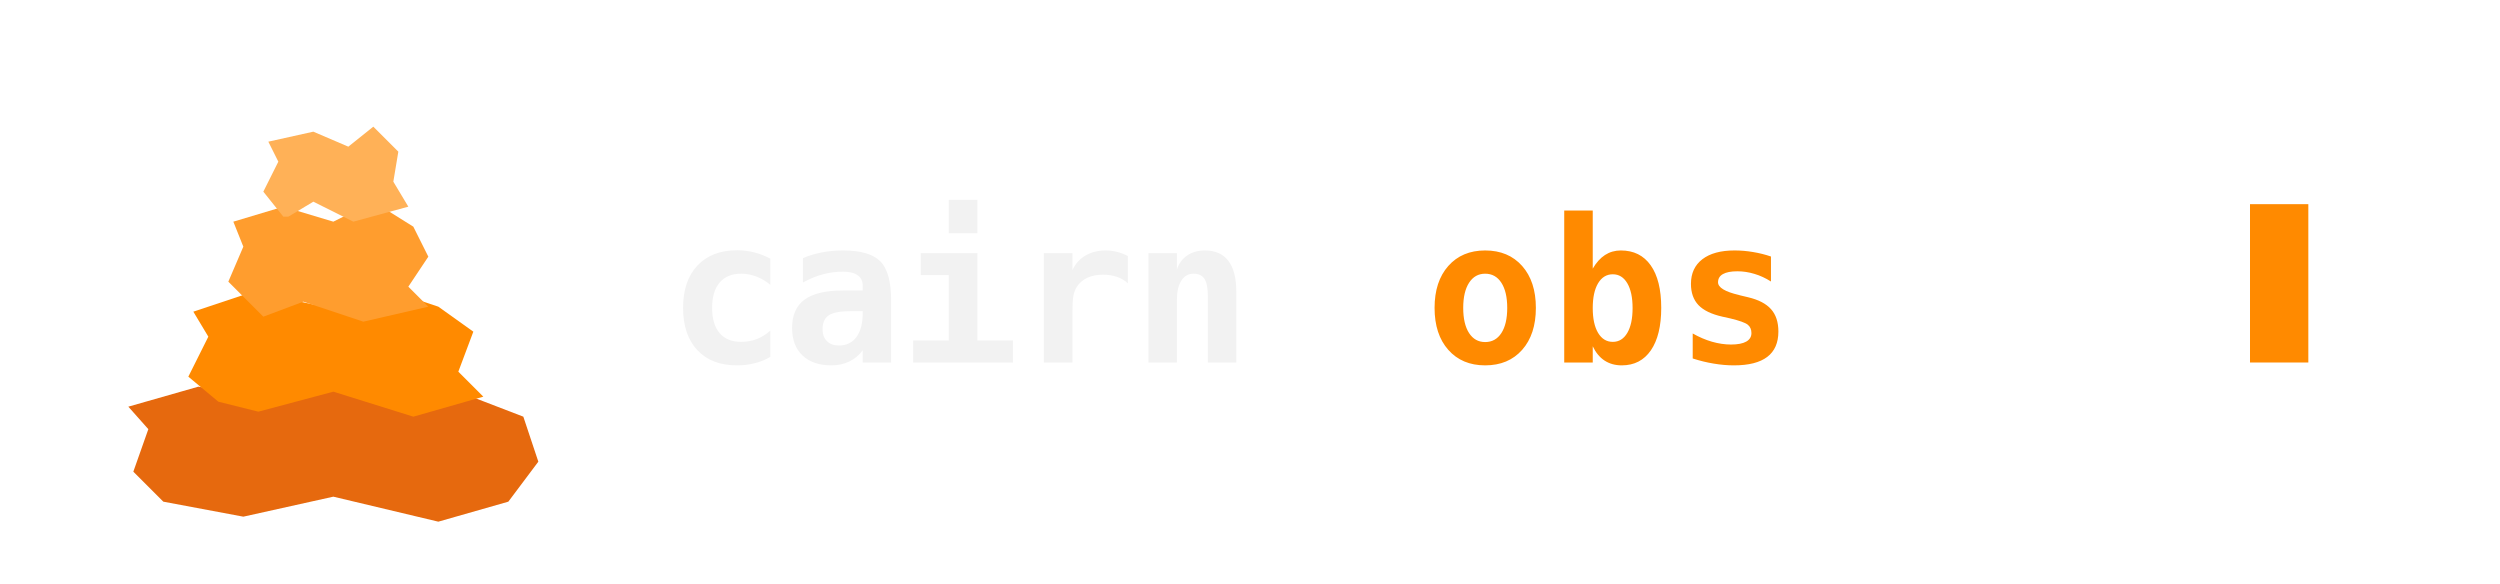
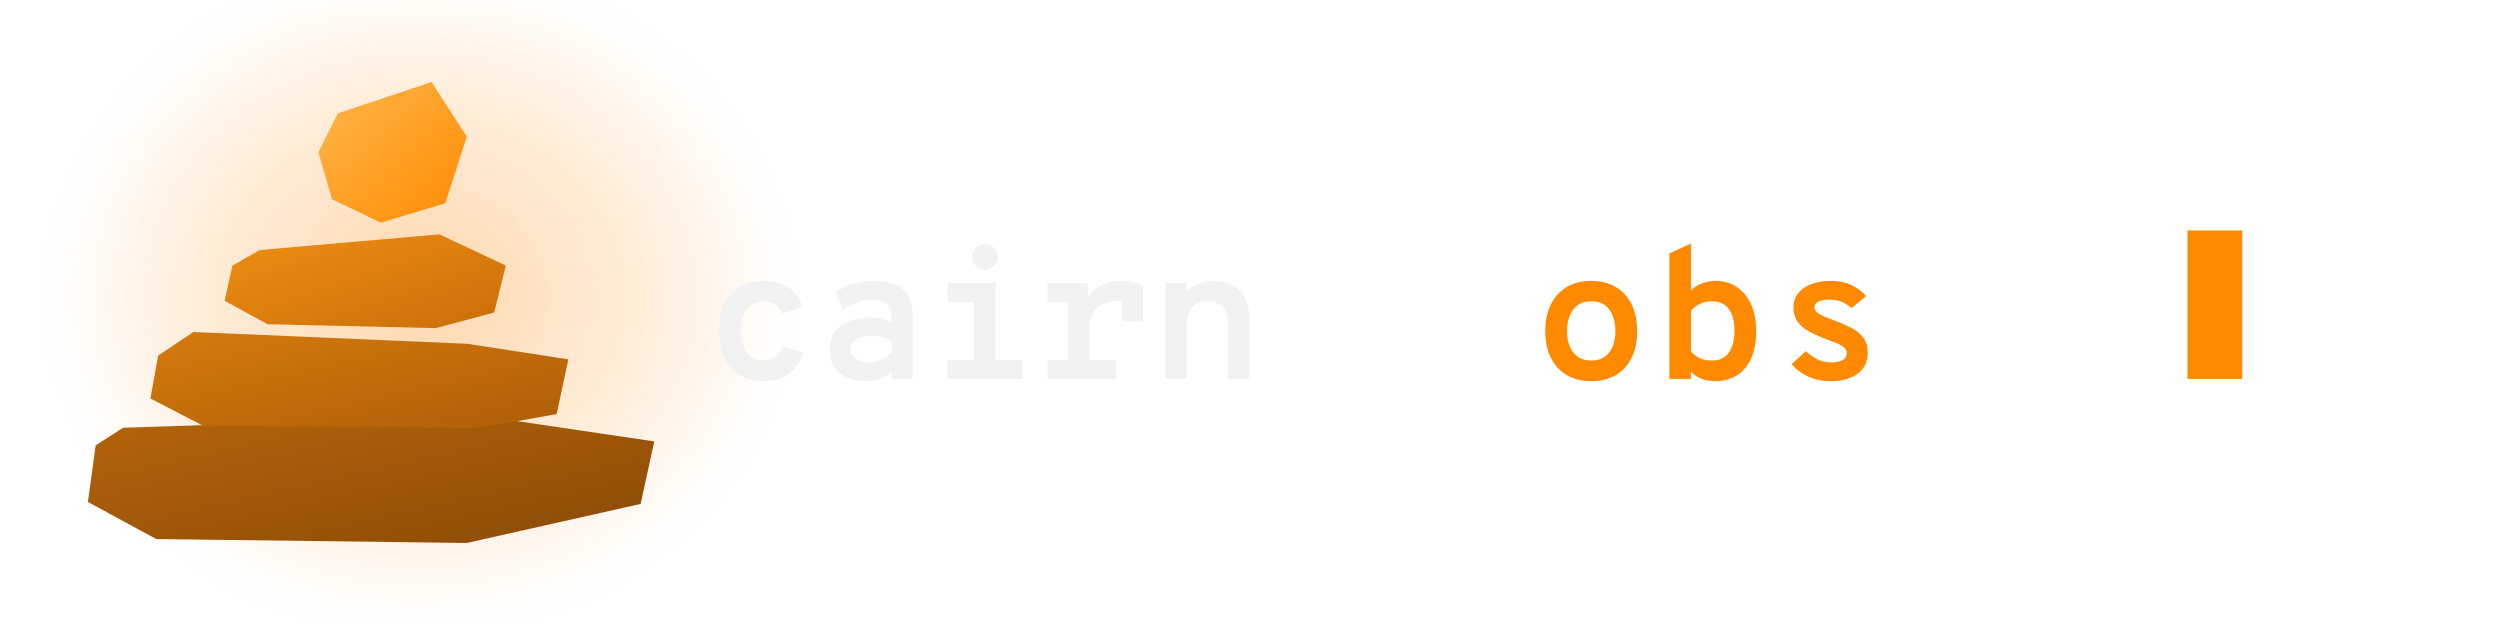
- <svg xmlns="http://www.w3.org/2000/svg" width="600" height="140" viewBox="0 0 600 140">
-   <g transform="translate(20,10) scale(0.6)">
-     <path d="M32,184 L20,172 L26,155 L18,146 L46,138 L82,144 L112,134 L150,140 L176,150 L182,168 L170,184 L142,192 L100,182 L64,190 Z" fill="#E6690E" />
-     <path d="M54,144 L42,134 L50,118 L44,108 L68,100 L96,106 L118,98 L142,106 L156,116 L150,132 L160,142 L132,150 L100,140 L70,148 Z" fill="#FF8A00" />
-     <path d="M68,106 L58,96 L64,82 L60,72 L80,66 L100,72 L116,64 L132,74 L138,86 L130,98 L138,106 L112,112 L88,104 L72,110 Z" fill="#FF9D2E" />
-     <path d="M80,70 L72,60 L78,48 L74,40 L92,36 L106,42 L116,34 L126,44 L124,56 L130,66 L108,72 L92,64 L82,70 Z" fill="#FFB157" />
+ <svg xmlns="http://www.w3.org/2000/svg" width="640" height="160" viewBox="0 0 640 160">
+   <defs>
+     <linearGradient id="s1" x1="0" y1="0" x2="1" y2="1">
+       <stop offset="0" stop-color="#B5650B" />
+       <stop offset="1" stop-color="#8A4A06" />
+     </linearGradient>
+     <linearGradient id="s2" x1="0" y1="0" x2="1" y2="1">
+       <stop offset="0" stop-color="#D67A0C" />
+       <stop offset="1" stop-color="#AD5E08" />
+     </linearGradient>
+     <linearGradient id="s3" x1="0" y1="0" x2="1" y2="1">
+       <stop offset="0" stop-color="#F08E12" />
+       <stop offset="1" stop-color="#C96E09" />
+     </linearGradient>
+     <linearGradient id="s4" x1="0" y1="0" x2="1" y2="1">
+       <stop offset="0" stop-color="#FFB84D" />
+       <stop offset="1" stop-color="#FF8A00" />
+     </linearGradient>
+     <radialGradient id="glow" cx="0.5" cy="0.5" r="0.6">
+       <stop offset="0" stop-color="#FF9A2E" stop-opacity="0.4" />
+       <stop offset="1" stop-color="#FF9A2E" stop-opacity="0" />
+     </radialGradient>
+     <filter id="blur" x="-50%" y="-50%" width="200%" height="200%">
+       <feGaussianBlur stdDeviation="14" />
+     </filter>
+   </defs>
+   <g transform="translate(7.5,-39) scale(0.5)">
+     <ellipse cx="200" cy="230" rx="170" ry="150" fill="url(#glow)" filter="url(#blur)" />
+     <polygon points="48,297 232,291 320,304 313,336 224,356 65,354 30,335 34,306" fill="url(#s1)" />
+     <polygon points="84,248 224,254 276,262 270,290 231,297 89,296 62,282 66,260" fill="url(#s2)" />
+     <polygon points="118,206 210,198 244,214 238,238 208,246 122,244 100,232 104,214" fill="url(#s3)" />
+     <polygon points="158,136 206,120 224,148 213,182 180,192 155,180 148,156" fill="url(#s4)" />
  </g>
-   <text x="160" y="87" font-family="'JetBrains Mono','Fira Code',ui-monospace,monospace" font-size="48" font-weight="700" fill="#F2F2F2" letter-spacing="-1">cairn</text>
-   <text x="342" y="87" font-family="'JetBrains Mono','Fira Code',ui-monospace,monospace" font-size="48" font-weight="700" fill="#FF8A00" letter-spacing="1"> obs</text>
-   <rect x="540" y="49" width="14" height="38" fill="#FF8A00" />
+   <path fill="#F2F2F2" d="M195.26 97.58Q190.13 97.58 187.08 94.19Q184.03 90.81 184.03 84.76Q184.03 80.75 185.45 77.87Q186.86 74.99 189.41 73.44Q191.95 71.9 195.36 71.9Q199.18 71.9 201.73 73.52Q204.29 75.14 205.44 78.57L200.21 80.34Q199.68 78.93 198.52 78.03Q197.35 77.13 195.41 77.13Q192.65 77.13 191.15 79.22Q189.65 81.3 189.65 84.76Q189.65 88.24 191.15 90.27Q192.65 92.3 195.31 92.3Q197.3 92.3 198.54 91.36Q199.78 90.42 200.35 88.7L205.58 90.33Q204.5 93.88 201.94 95.73Q199.37 97.58 195.26 97.58ZM221.48 97.58Q218.91 97.58 216.86 96.66Q214.81 95.75 213.61 93.94Q212.41 92.13 212.41 89.42Q212.41 86.58 213.85 84.8Q215.29 83.01 217.53 82.16Q219.78 81.3 222.2 81.3Q224.07 81.3 225.54 81.63Q227 81.95 228.3 82.6V81.16Q228.3 79.53 227.72 78.56Q227.14 77.58 226.05 77.16Q224.96 76.74 223.45 76.74Q221.41 76.74 219.4 77.42Q217.4 78.09 215.67 79.24L213.99 74.73Q215.77 73.6 218.36 72.75Q220.95 71.9 223.93 71.9Q225.56 71.9 227.28 72.22Q228.99 72.54 230.44 73.49Q231.9 74.44 232.78 76.28Q233.67 78.11 233.67 81.11V97H228.3V95.08Q227.29 96.04 225.64 96.81Q224 97.58 221.48 97.58ZM222.49 92.73Q224.5 92.73 225.93 91.98Q227.36 91.24 228.3 90.28V87.11Q227.29 86.61 225.93 86.31Q224.58 86.01 223.06 86.01Q220.95 86.01 219.34 86.81Q217.74 87.62 217.74 89.42Q217.74 90.88 218.98 91.8Q220.23 92.73 222.49 92.73ZM249.38 97V72.47H254.9V97ZM242.61 97V92.15H261.66V97ZM242.61 77.32V72.47H252.98V77.32ZM252.1 69.06Q250.74 69.06 249.8 68.09Q248.85 67.12 248.85 65.75Q248.85 64.38 249.8 63.44Q250.74 62.49 252.1 62.49Q253.53 62.49 254.48 63.44Q255.42 64.38 255.42 65.75Q255.42 67.12 254.48 68.09Q253.53 69.06 252.1 69.06ZM268.15 97V92.15H273.34V77.32H268.15V72.47H278.47V77.9L278.18 77.18Q278.64 75.66 279.88 74.46Q281.11 73.26 282.95 72.58Q284.78 71.9 287.02 71.9Q288.86 71.9 290.28 72.29Q291.7 72.69 292.63 73.19V82.26H287.26V74.82L289.61 77.22Q288.89 77.1 288.28 77.04Q287.66 76.98 287.26 76.98Q284.23 76.98 282.38 77.86Q280.54 78.74 279.7 80.37Q278.86 82 278.86 84.23V92.15H285.72V97ZM298.3 97V72.47H303.82V78.28L303.1 76.65Q303.1 75.57 304.14 74.48Q305.17 73.38 306.91 72.64Q308.65 71.9 310.78 71.9Q313.23 71.9 315.3 72.86Q317.36 73.82 318.61 76.04Q319.86 78.26 319.86 82.02V97H314.34V83.18Q314.34 79.79 312.84 78.46Q311.34 77.13 309.25 77.13Q307.78 77.13 306.55 77.67Q305.31 78.21 304.57 79.5Q303.82 80.8 303.82 83.08V97Z" />
+   <path fill="#FF8A00" d="M407.35 97.58Q403.73 97.58 401.09 96.02Q398.45 94.46 397.02 91.59Q395.59 88.72 395.59 84.76Q395.59 80.85 397.02 77.96Q398.45 75.06 401.09 73.48Q403.73 71.9 407.35 71.9Q411 71.9 413.64 73.47Q416.28 75.04 417.7 77.93Q419.11 80.82 419.11 84.76Q419.11 88.7 417.7 91.58Q416.28 94.46 413.64 96.02Q411 97.58 407.35 97.58ZM407.35 92.3Q410.38 92.3 411.96 90.23Q413.54 88.17 413.54 84.76Q413.54 81.33 411.98 79.23Q410.42 77.13 407.35 77.13Q404.38 77.13 402.77 79.22Q401.16 81.3 401.16 84.76Q401.16 88.17 402.77 90.23Q404.38 92.3 407.35 92.3ZM439.12 97.58Q436.94 97.58 435.41 96.9Q433.89 96.23 432.88 95.13V97H427.36V64.89L432.88 62.34V74.39Q433.89 73.26 435.65 72.58Q437.42 71.9 439.22 71.9Q442.24 71.9 444.58 73.44Q446.92 74.99 448.25 77.86Q449.58 80.73 449.58 84.71Q449.58 90.93 446.76 94.25Q443.94 97.58 439.12 97.58ZM438.26 92.3Q441.18 92.3 442.6 90.24Q444.02 88.19 444.02 84.71Q444.02 81.04 442.56 79.08Q441.11 77.13 438.26 77.13Q436.94 77.13 435.87 77.51Q434.8 77.9 434.04 78.46Q433.29 79.02 432.88 79.58V89.9Q433.74 91.05 435.1 91.67Q436.46 92.3 438.26 92.3ZM468.63 97.58Q465.44 97.58 462.82 96.36Q460.21 95.15 458.65 93.21L462.3 89.9Q463.3 90.9 464.96 91.84Q466.62 92.78 468.92 92.78Q470.58 92.78 471.67 92.22Q472.76 91.67 472.76 90.38Q472.76 89.56 472.09 88.97Q471.42 88.38 470.12 87.83Q468.82 87.28 466.95 86.58Q464.62 85.72 462.86 84.71Q461.1 83.7 460.11 82.25Q459.13 80.8 459.13 78.62Q459.13 76.48 460.39 74.98Q461.65 73.48 463.8 72.69Q465.94 71.9 468.58 71.9Q471.75 71.9 474.03 73.02Q476.31 74.15 477.75 75.78L474.01 78.86Q473.07 78.02 471.66 77.36Q470.24 76.7 468.15 76.7Q466.57 76.7 465.54 77.18Q464.5 77.66 464.5 78.71Q464.5 79.46 465.21 80.02Q465.92 80.58 467.12 81.09Q468.32 81.59 469.78 82.12Q471.9 82.89 473.8 83.85Q475.71 84.81 476.92 86.33Q478.14 87.86 478.14 90.33Q478.14 93.78 475.53 95.68Q472.93 97.58 468.63 97.58Z" />
+   <rect x="560" y="59" width="14" height="38" fill="#FF8A00" />
</svg>
